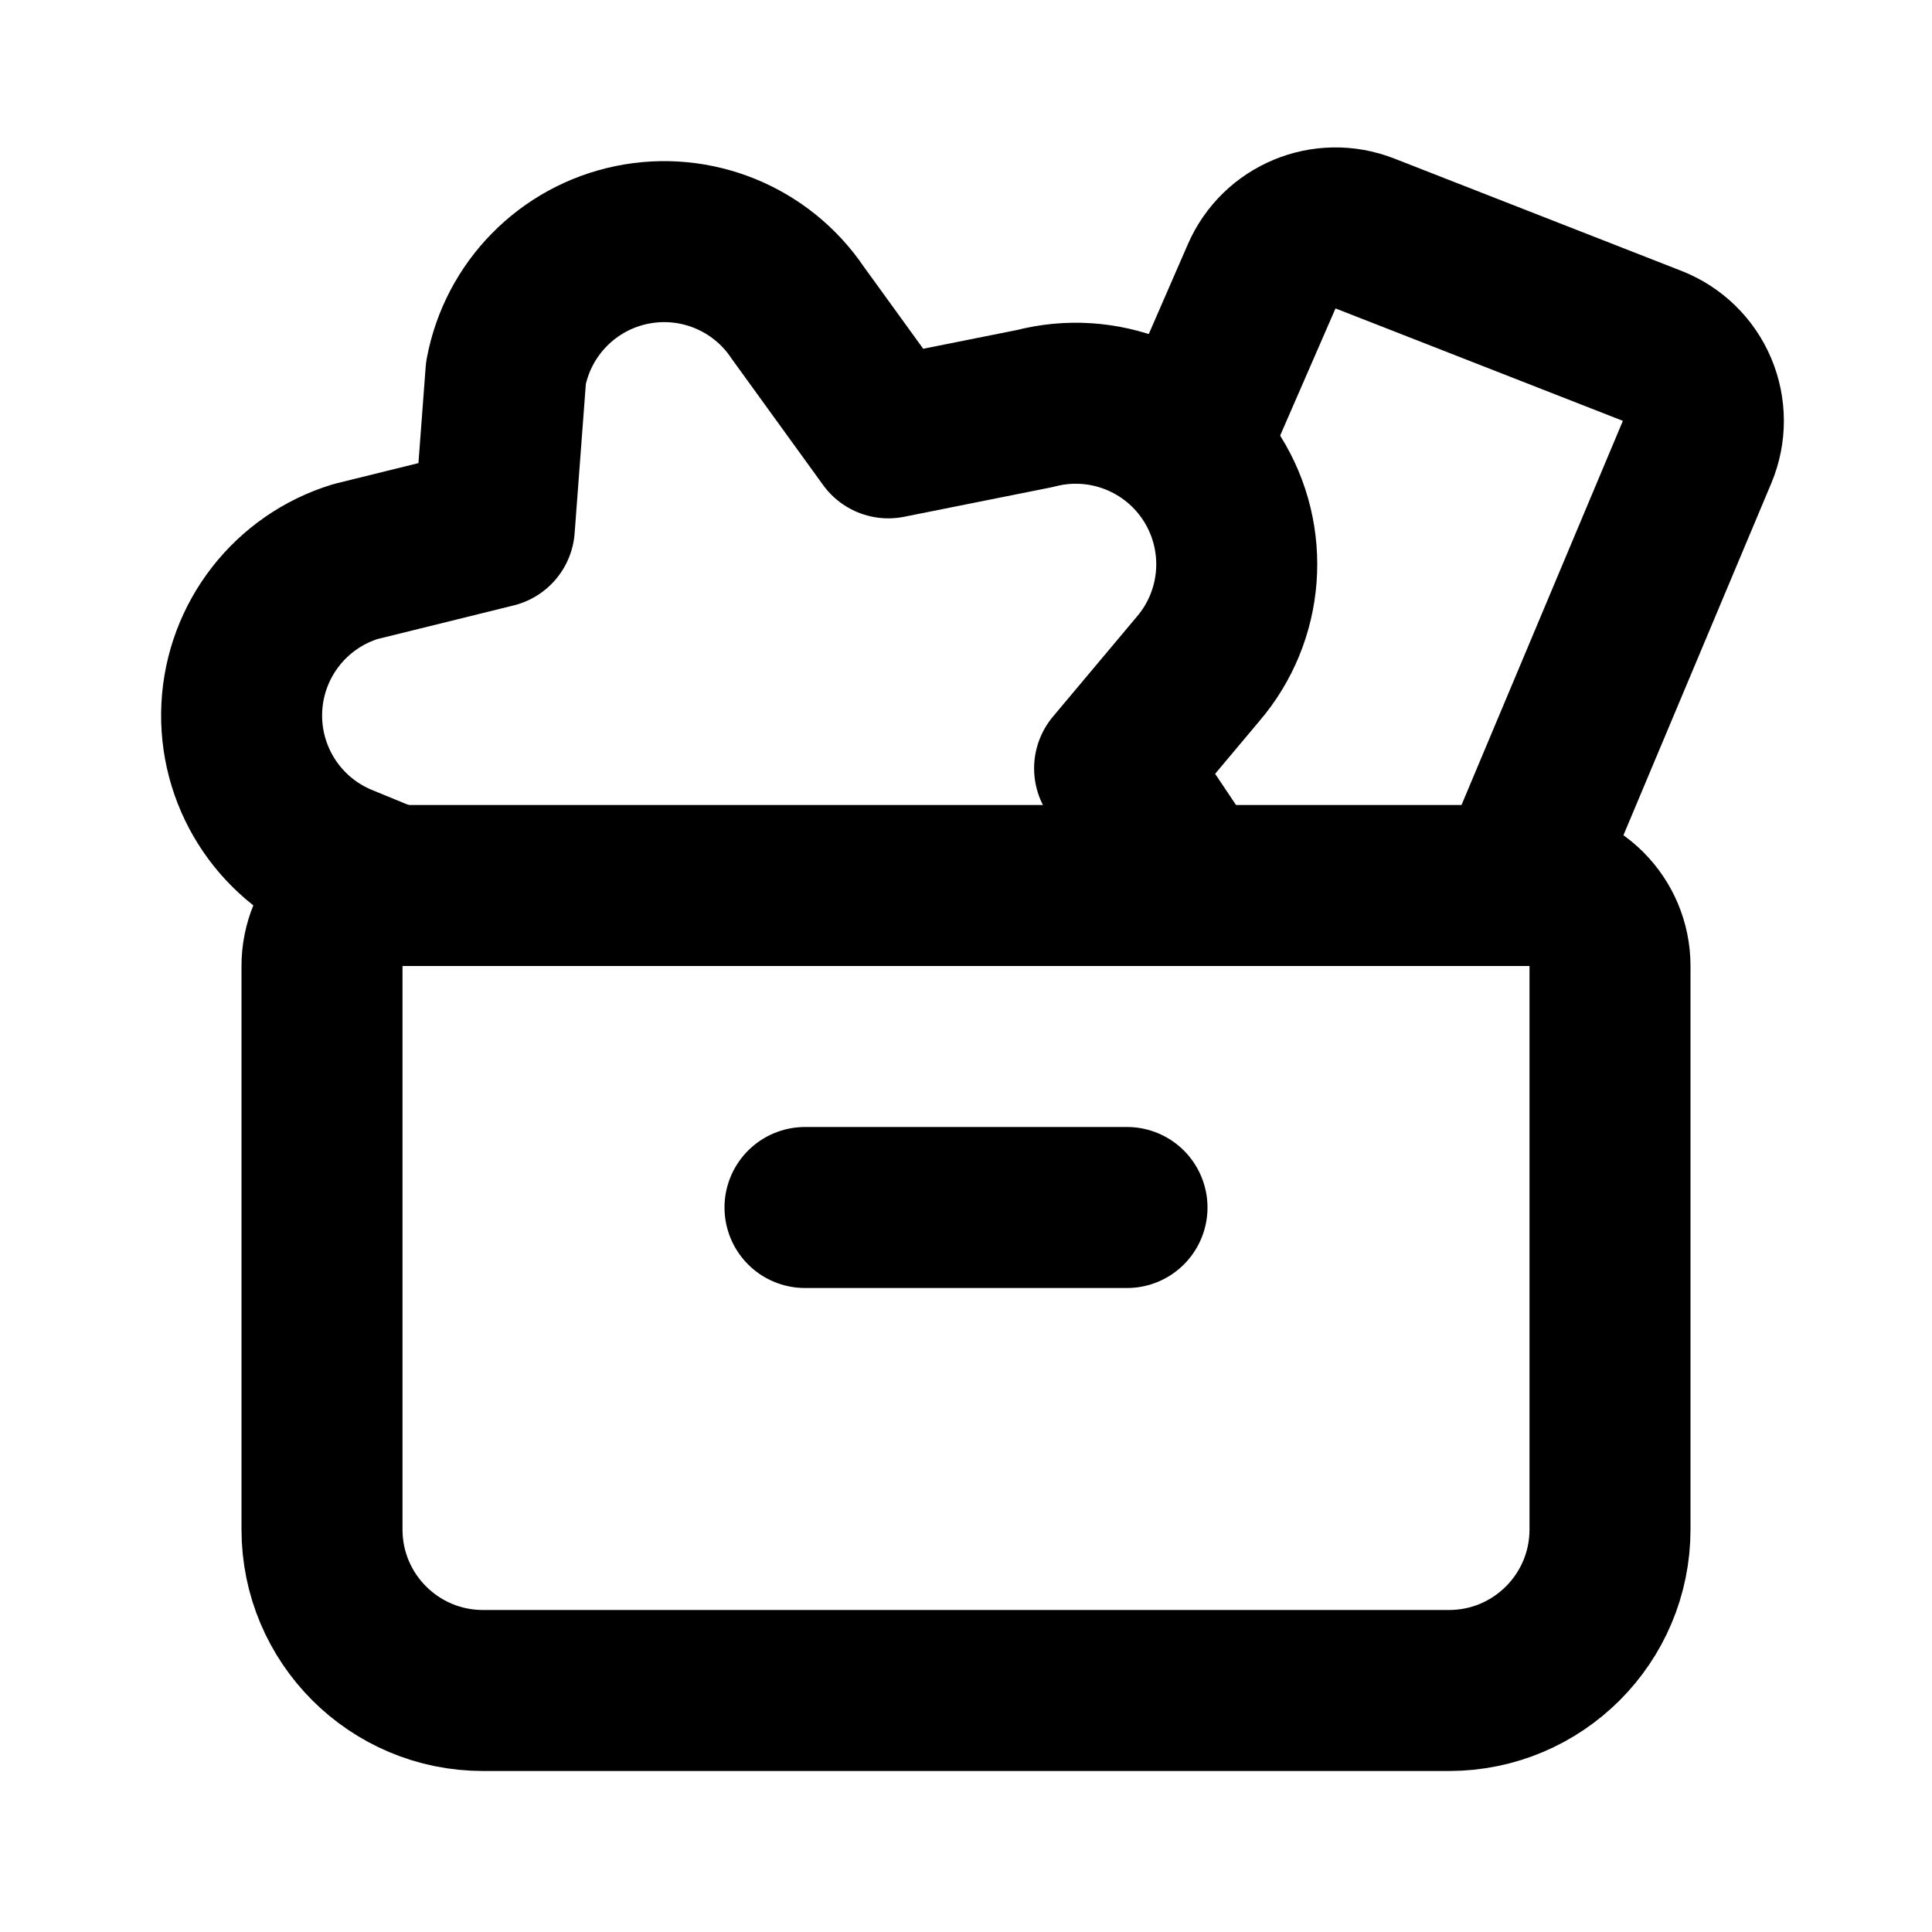
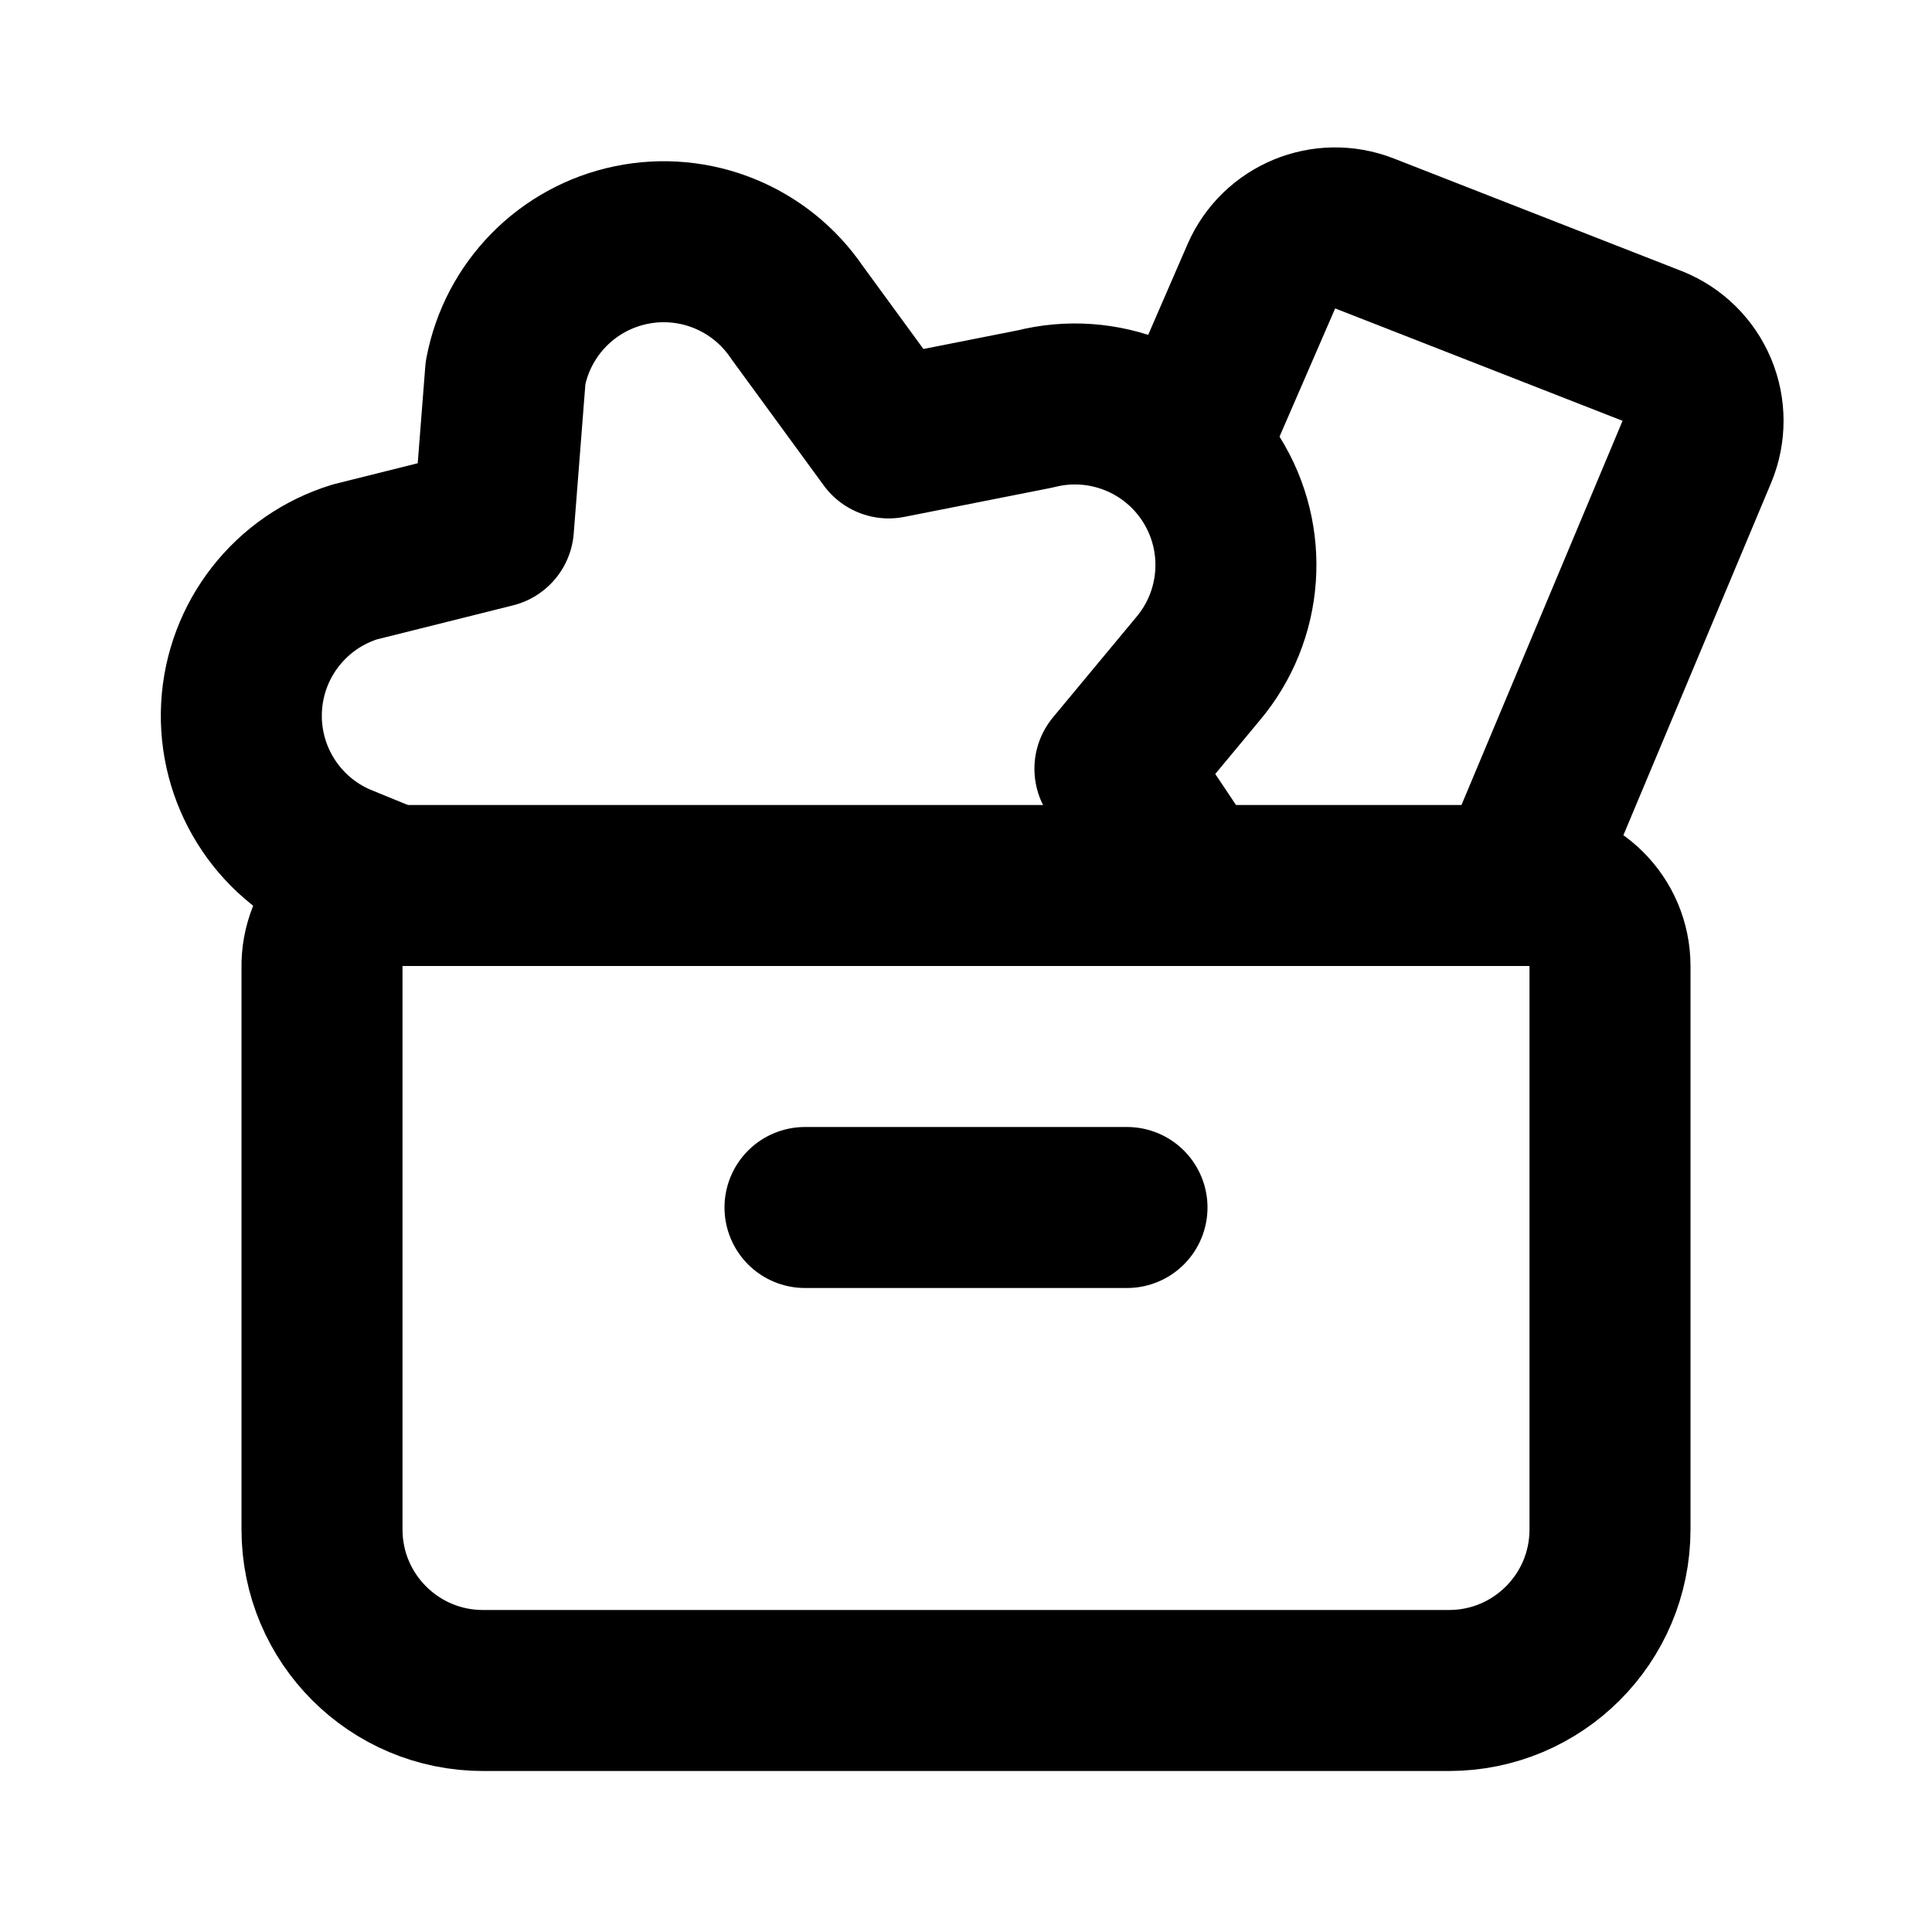
- <svg xmlns="http://www.w3.org/2000/svg" width="24" height="24" viewBox="0 0 24 24" fill="none" stroke="currentColor" stroke-width="2" stroke-linecap="round" stroke-linejoin="round">
-   <path d="M10 15h4" />
-   <path d="m14.817 10.995-.971-1.45 1.034-1.232a2 2 0 0 0-2.025-3.238l-1.82.364L9.91 3.885a2 2 0 0 0-3.625.748L6.141 6.55l-1.725.426a2 2 0 0 0-.19 3.756l.657.27" />
-   <path d="m18.822 10.995 2.26-5.38a1 1 0 0 0-.557-1.318L16.954 2.9a1 1 0 0 0-1.281.533l-.924 2.122" />
-   <path d="M4 12.006A1 1 0 0 1 4.994 11H19a1 1 0 0 1 1 1v7a2 2 0 0 1-2 2H6a2 2 0 0 1-2-2z" />
+ <svg xmlns="http://www.w3.org/2000/svg" width="24" height="24" fill="none" stroke="currentColor" stroke-linecap="round" stroke-linejoin="round" stroke-width="2" viewBox="0 0 24 24">
+   <path d="M10 15h4m.82-4-.97-1.45 1.03-1.24a2 2 0 0 0-2.02-3.23l-1.82.36L9.9 3.88a2 2 0 0 0-3.62.75l-.15 1.92-1.72.43a2 2 0 0 0-.2 3.75l.66.27" />
+   <path d="m18.82 11 2.26-5.39a1 1 0 0 0-.55-1.31l-3.58-1.4a1 1 0 0 0-1.28.53l-.92 2.12M4 12.02A1 1 0 0 1 5 11h14a1 1 0 0 1 1 1v7a2 2 0 0 1-2 2H6a2 2 0 0 1-2-2z" />
</svg>
